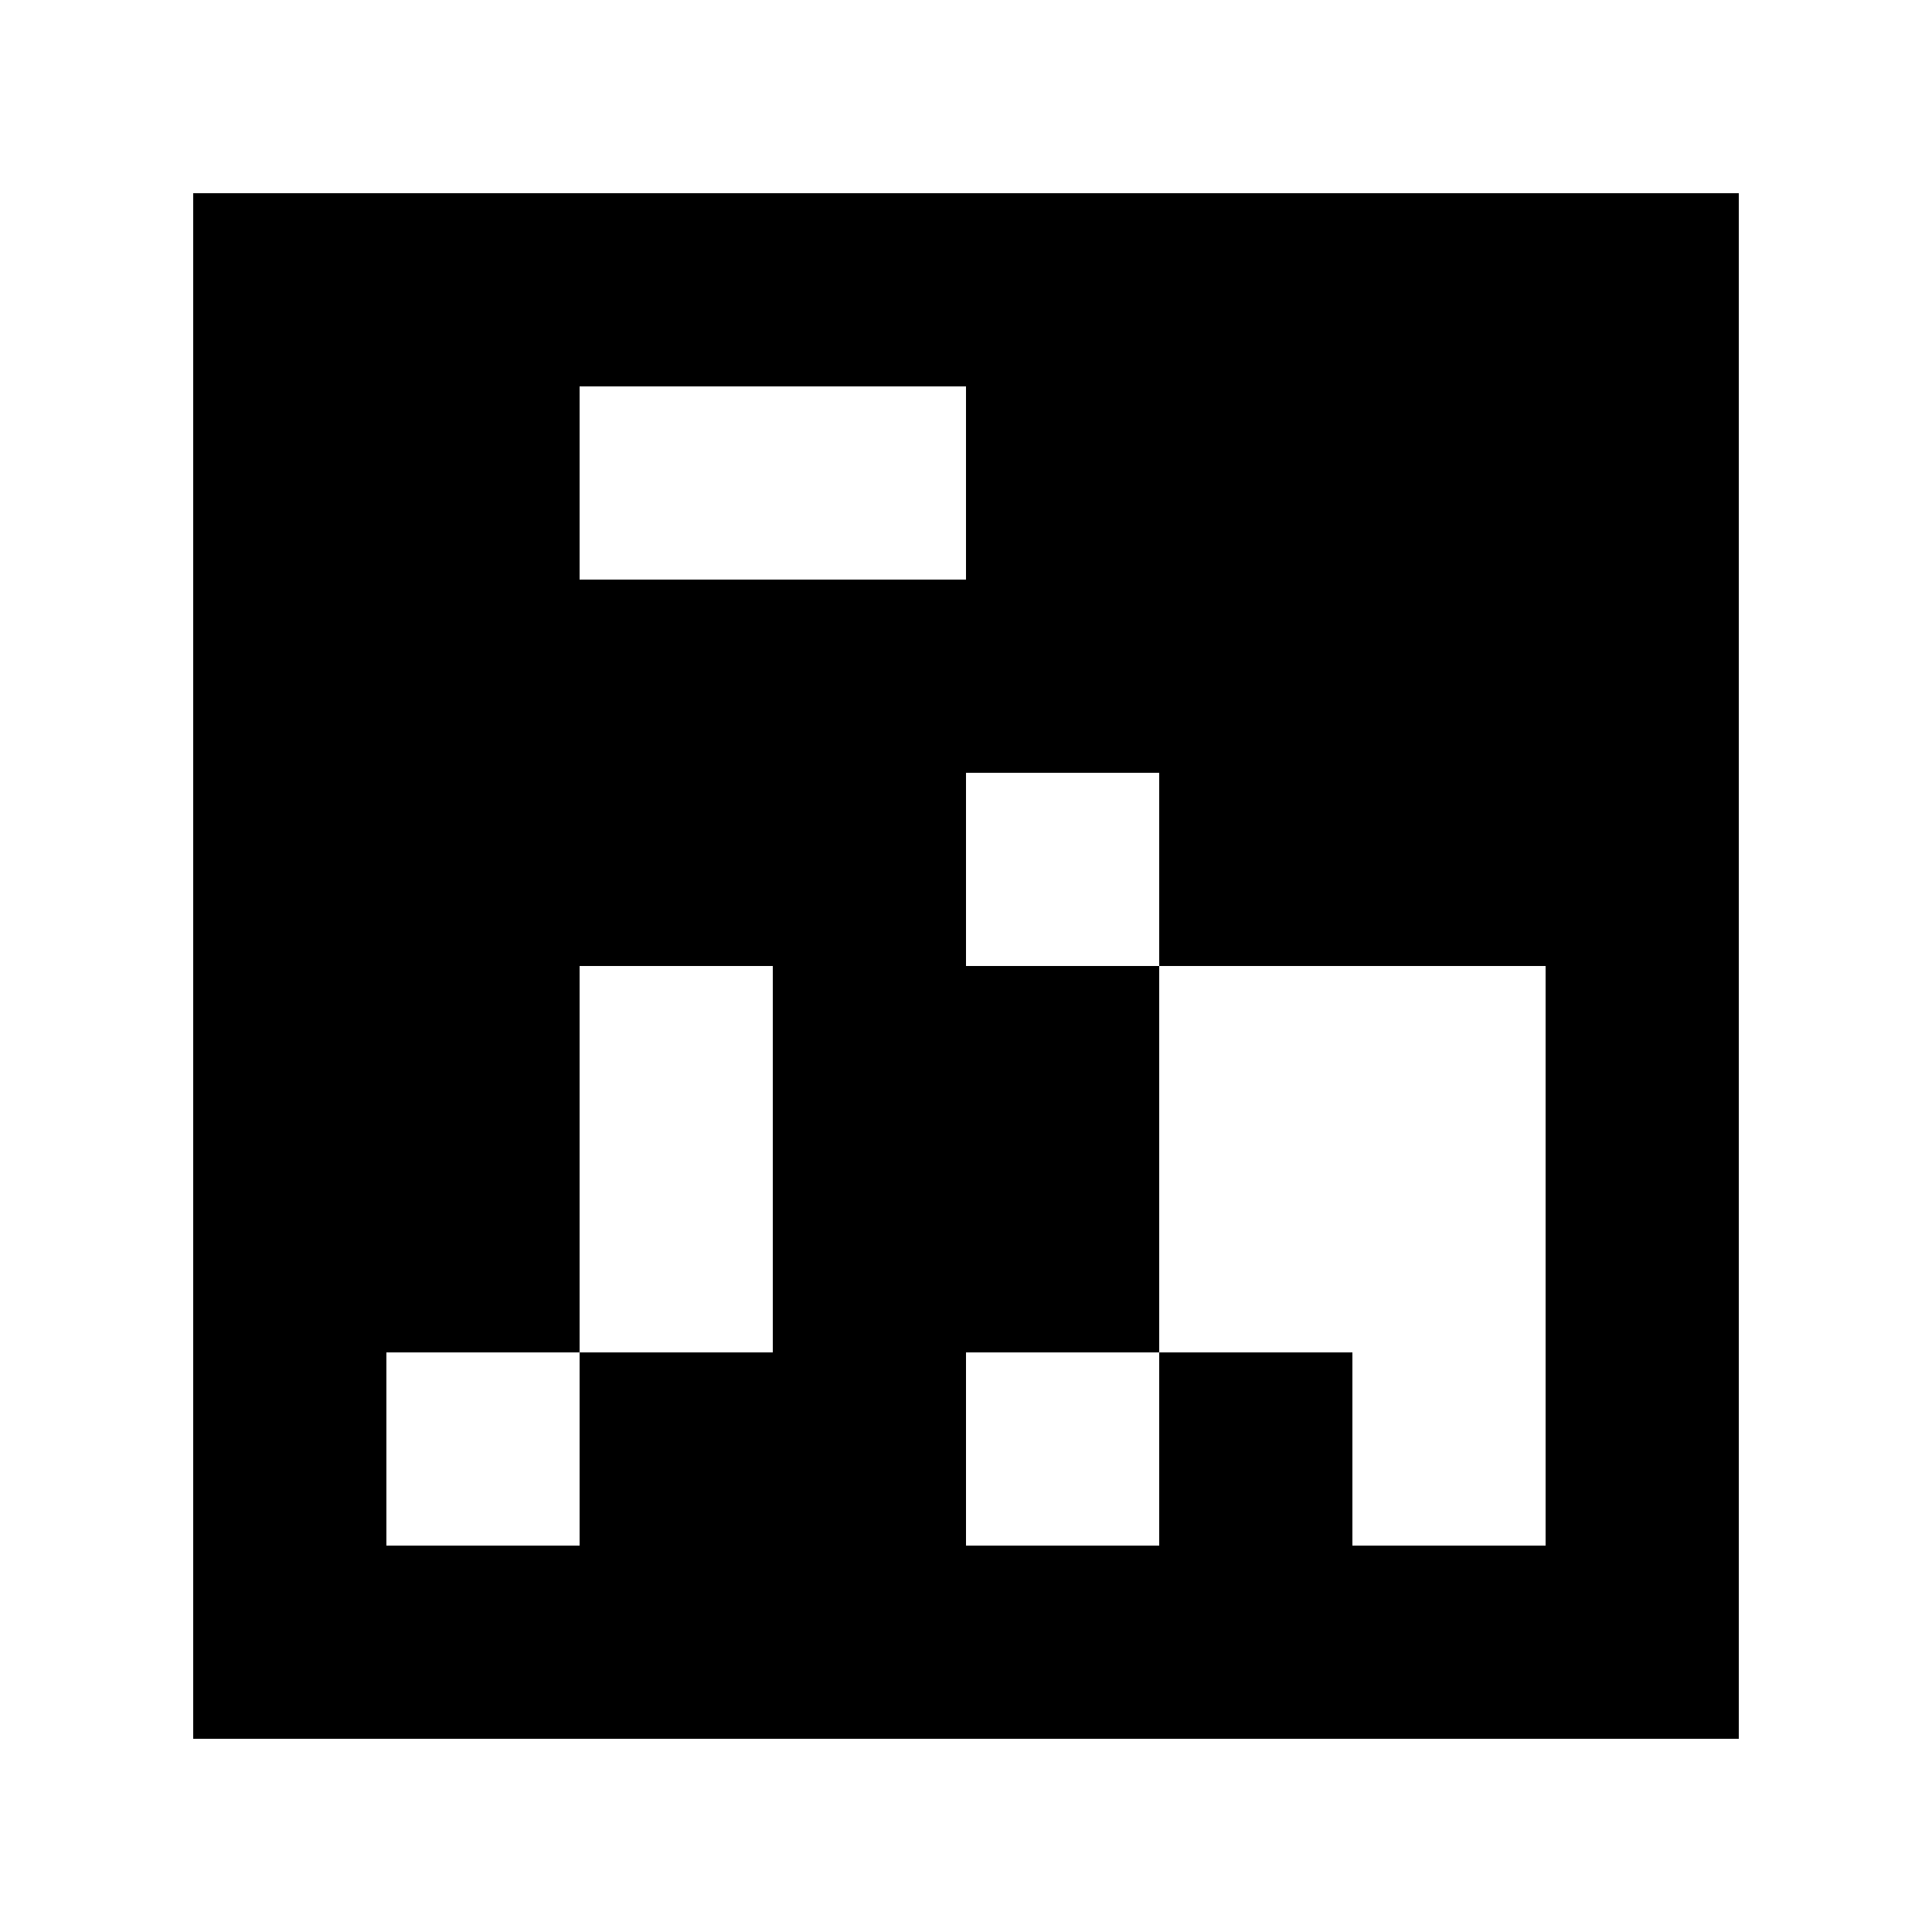
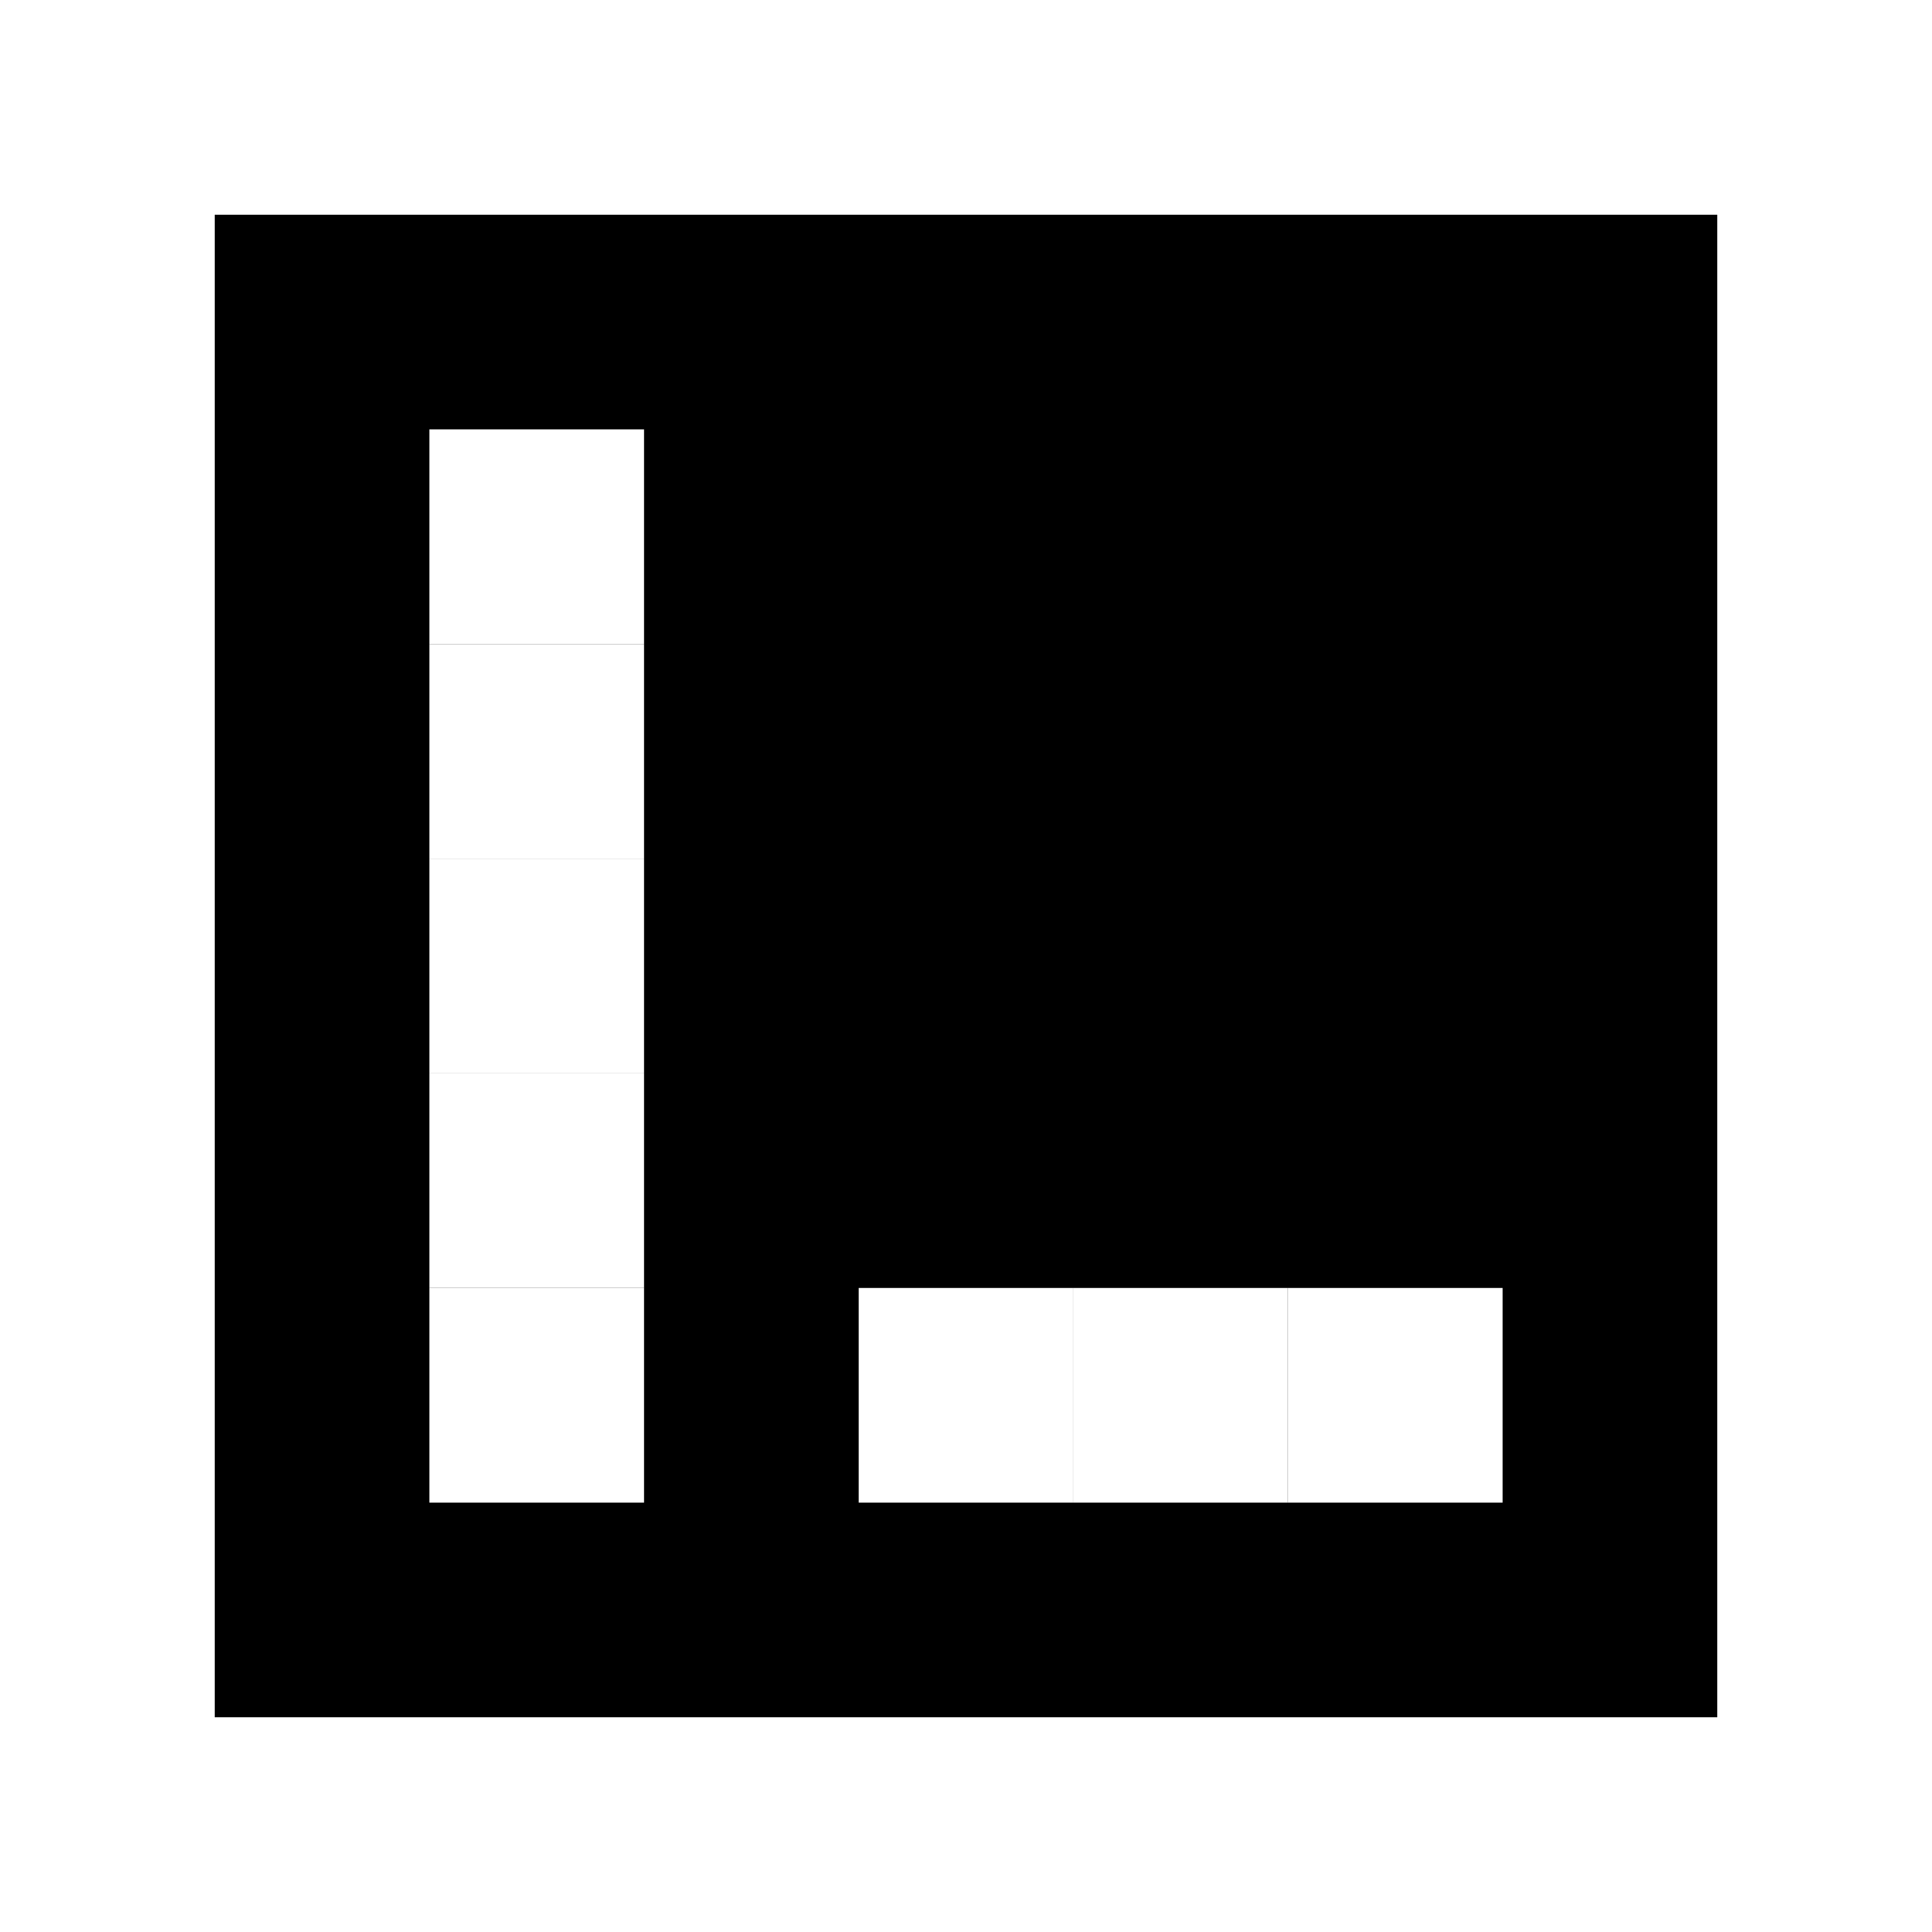
- <svg xmlns="http://www.w3.org/2000/svg" viewBox="0 0 10 10">
-   <rect x="0" y="0" width="10" height="10" fill="white" />
-   <rect x="1" y="1" width="8" height="8" fill="black" />
-   <rect x="3" y="2" width="1" height="1" fill="white" />
-   <rect x="4" y="2" width="1" height="1" fill="white" />
-   <rect x="5" y="4" width="1" height="1" fill="white" />
-   <rect x="3" y="5" width="1" height="1" fill="white" />
-   <rect x="6" y="5" width="1" height="1" fill="white" />
-   <rect x="7" y="5" width="1" height="1" fill="white" />
-   <rect x="3" y="6" width="1" height="1" fill="white" />
+ <svg xmlns="http://www.w3.org/2000/svg" viewBox="0 0 9 9">
+   <rect x="0" y="0" width="9" height="9" fill="white" />
+   <rect x="1" y="1" width="7" height="7" fill="black" />
+   <rect x="2" y="2" width="1" height="1" fill="white" />
+   <rect x="2" y="3" width="1" height="1" fill="white" />
+   <rect x="2" y="4" width="1" height="1" fill="white" />
+   <rect x="2" y="5" width="1" height="1" fill="white" />
+   <rect x="2" y="6" width="1" height="1" fill="white" />
+   <rect x="4" y="6" width="1" height="1" fill="white" />
+   <rect x="5" y="6" width="1" height="1" fill="white" />
  <rect x="6" y="6" width="1" height="1" fill="white" />
-   <rect x="7" y="6" width="1" height="1" fill="white" />
-   <rect x="2" y="7" width="1" height="1" fill="white" />
-   <rect x="5" y="7" width="1" height="1" fill="white" />
-   <rect x="7" y="7" width="1" height="1" fill="white" />
</svg>
